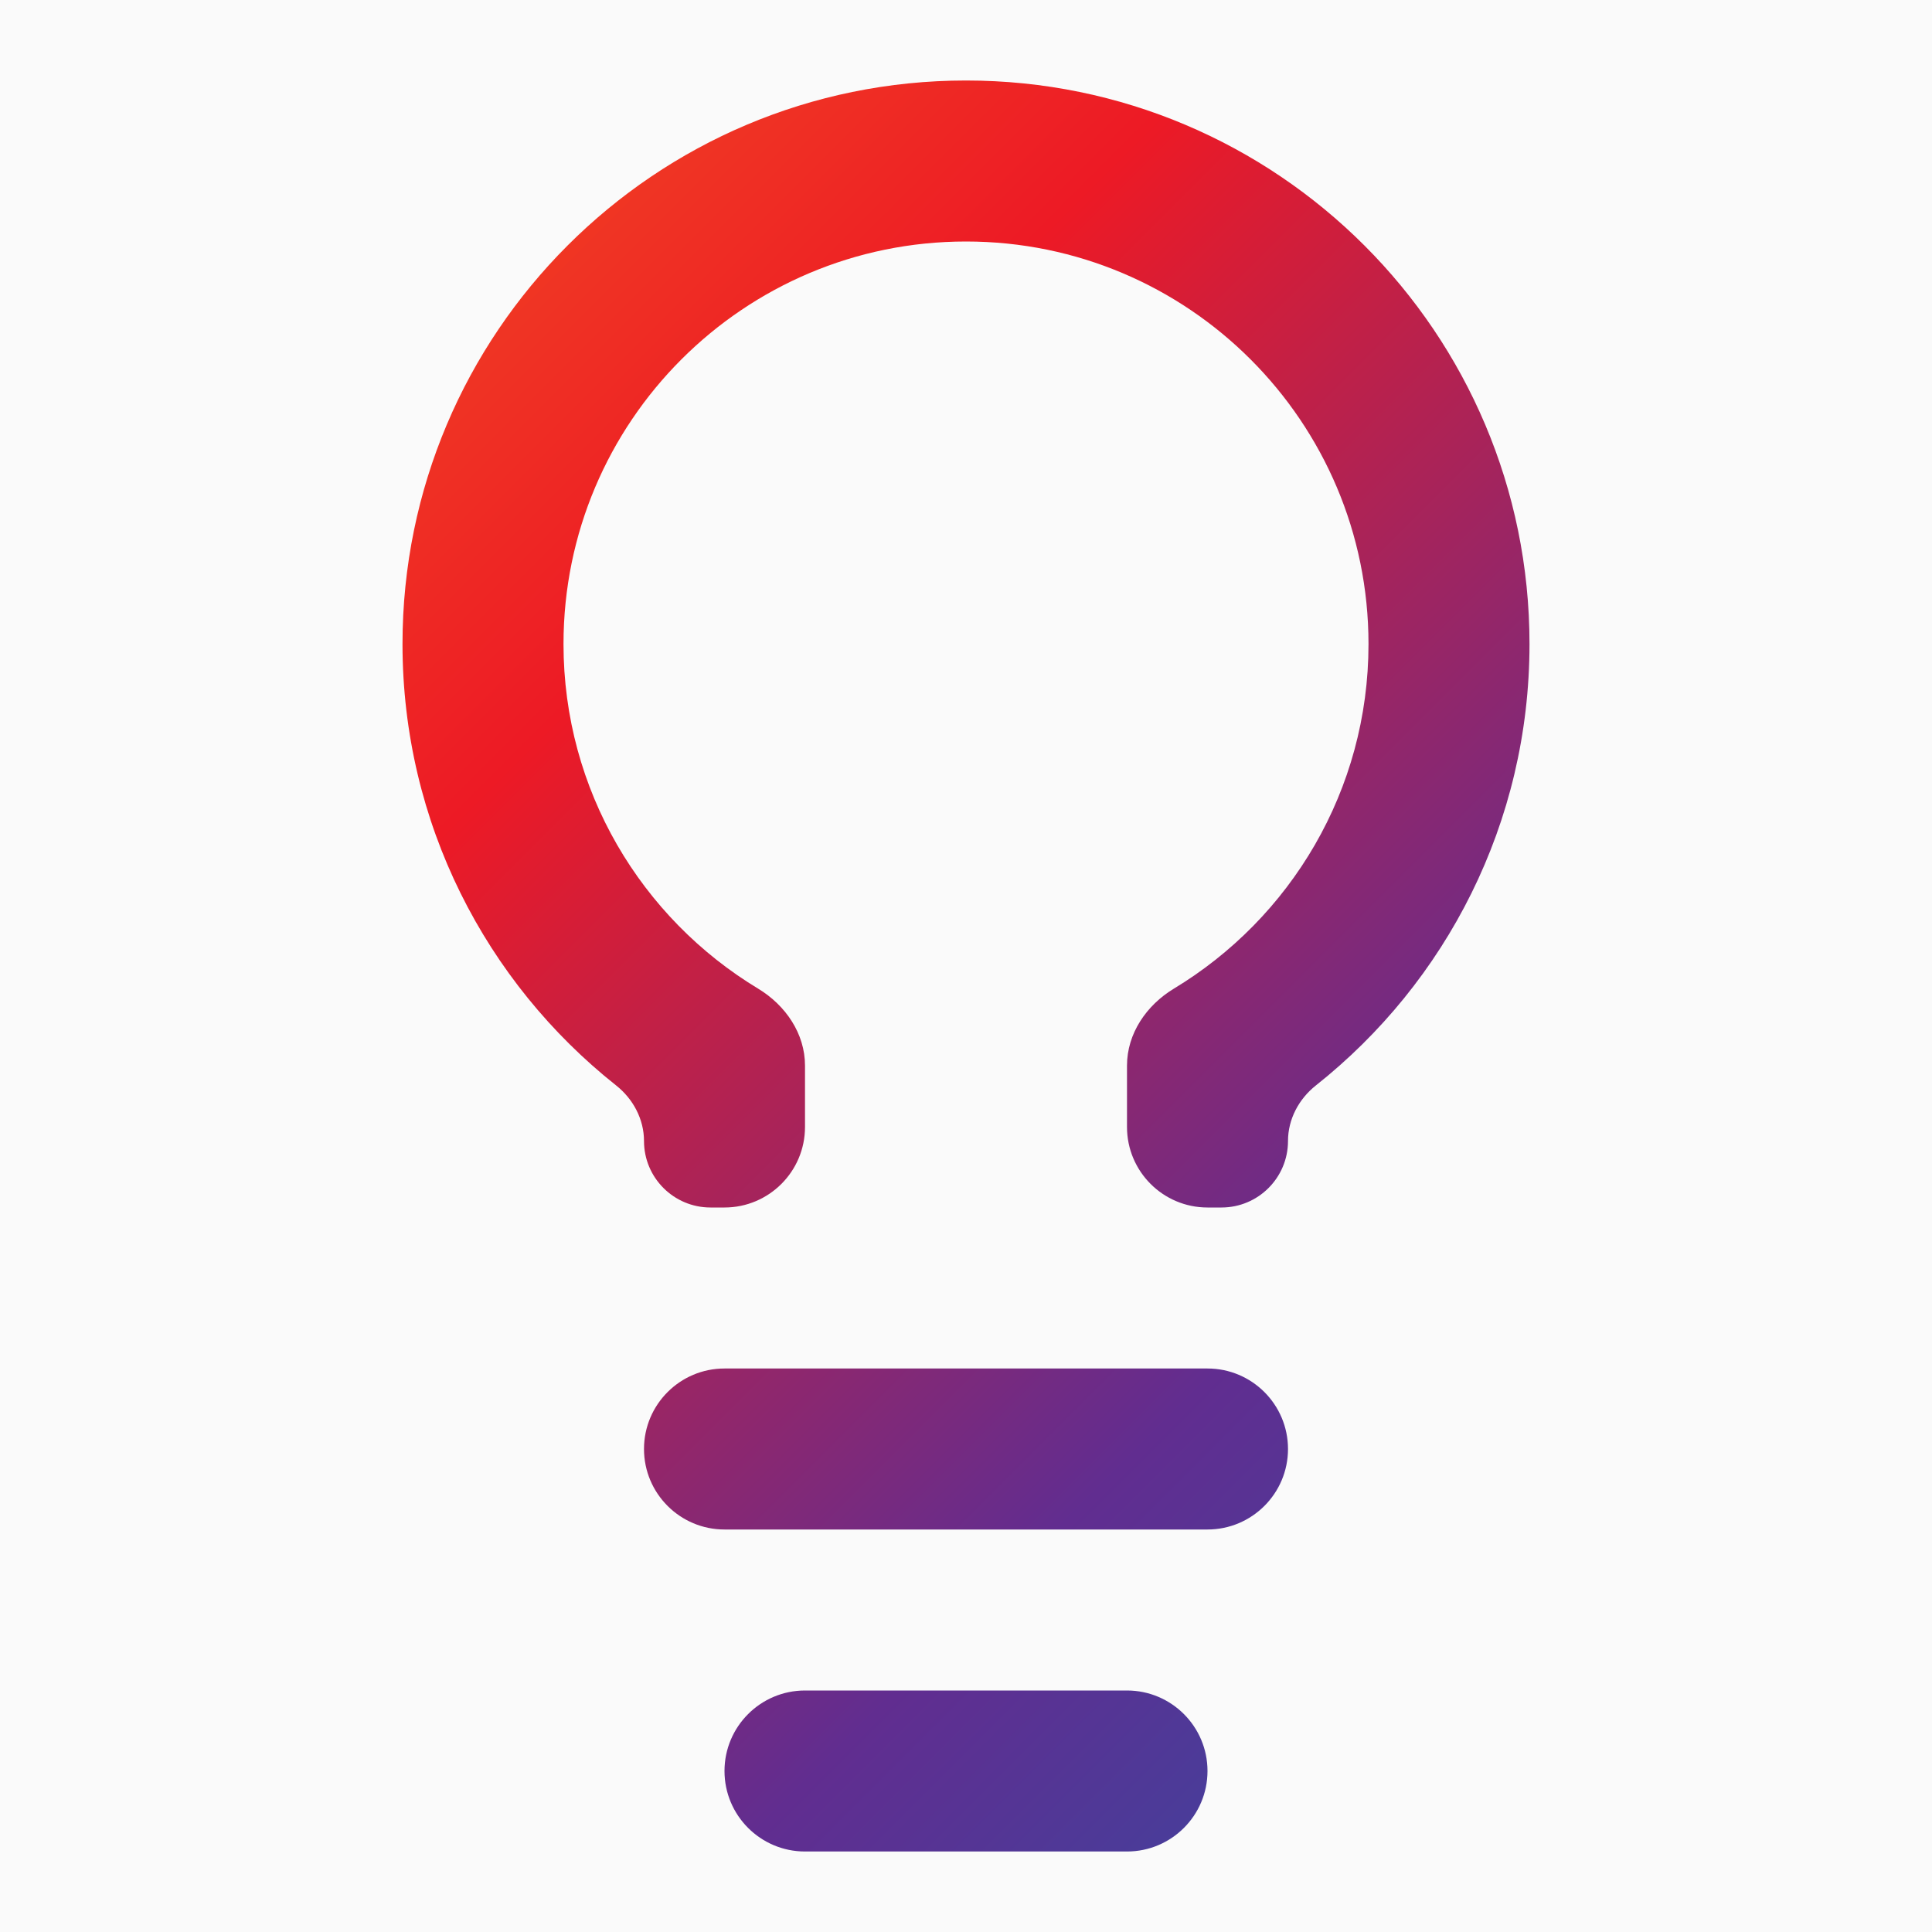
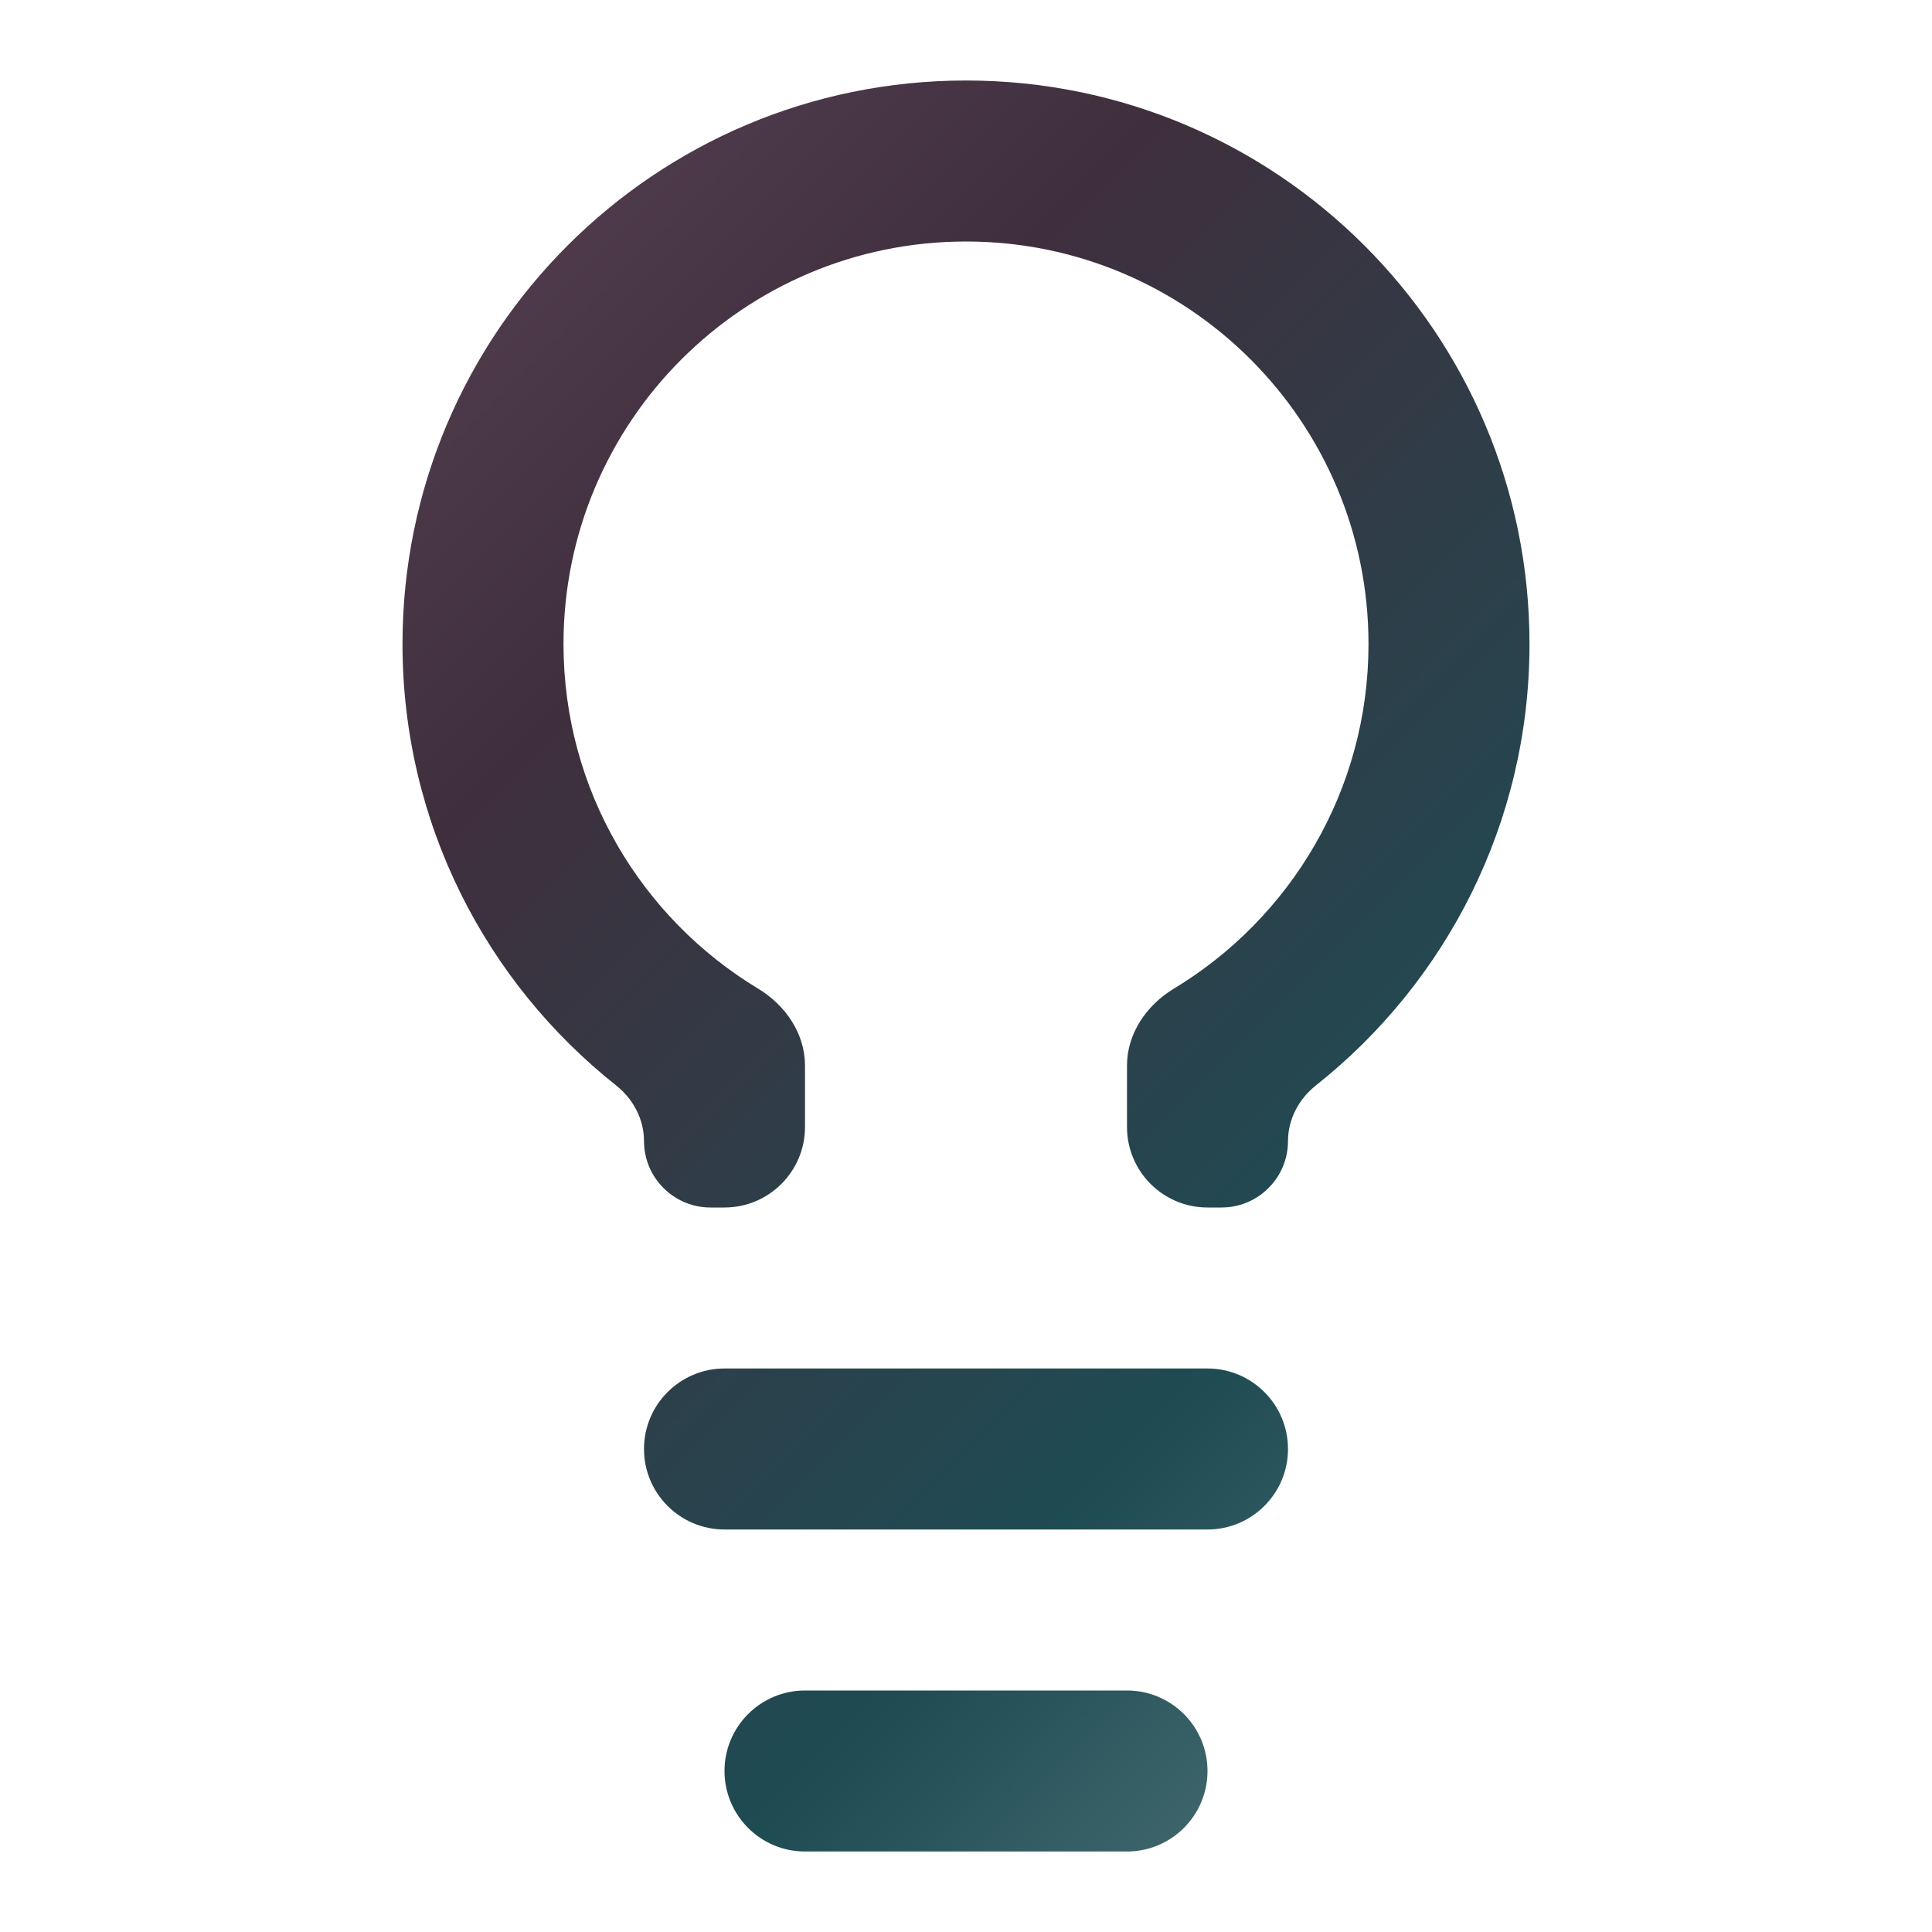
<svg xmlns="http://www.w3.org/2000/svg" width="24" height="24" viewBox="0 0 24 24" fill="none">
-   <rect width="24" height="24" fill="#FAFAFA" />
  <path d="M14 21C14.552 21 15 21.448 15 22C15 22.552 14.552 23 14 23H10C9.448 23 9 22.552 9 22C9 21.448 9.448 21 10 21H14ZM15 17C15.552 17 16 17.448 16 18C16 18.552 15.552 19 15 19H9C8.448 19 8 18.552 8 18C8 17.448 8.448 17 9 17H15ZM12 1C15.866 1 19 4.134 19 8C19 10.223 17.962 12.203 16.346 13.484C16.134 13.652 16 13.904 16 14.174C16 14.63 15.63 15 15.174 15H15C14.448 15 14 14.552 14 14V13.237C14 12.84 14.241 12.488 14.581 12.282C16.031 11.407 17 9.817 17 8C17 5.239 14.761 3 12 3C9.239 3 7 5.239 7 8C7 9.817 7.969 11.407 9.419 12.282C9.759 12.488 10 12.84 10 13.237V14C10 14.552 9.552 15 9 15H8.826C8.37 15 8 14.63 8 14.174C8 13.904 7.866 13.652 7.654 13.484C6.038 12.203 5 10.223 5 8C5 4.134 8.134 1 12 1Z" fill="url(#paint0_linear_171_1379)" />
  <defs>
    <linearGradient id="paint0_linear_171_1379" x1="1.30891e-07" y1="2.31381e-07" x2="24" y2="24" gradientUnits="userSpaceOnUse">
-       <stop offset="0.1" stop-color="#F24F22" />
-       <stop offset="0.33" stop-color="#ED1A25" />
-       <stop offset="0.67" stop-color="#612D90" />
-       <stop offset="0.9" stop-color="#314CA3" />
+       <stop offset="0.1" stop-color="#5A4357" />
+       <stop offset="0.33" stop-color="#3F2F3D" />
+       <stop offset="0.67" stop-color="#1F4B53" />
+       <stop offset="0.9" stop-color="#5C7E83" />
    </linearGradient>
  </defs>
</svg>
